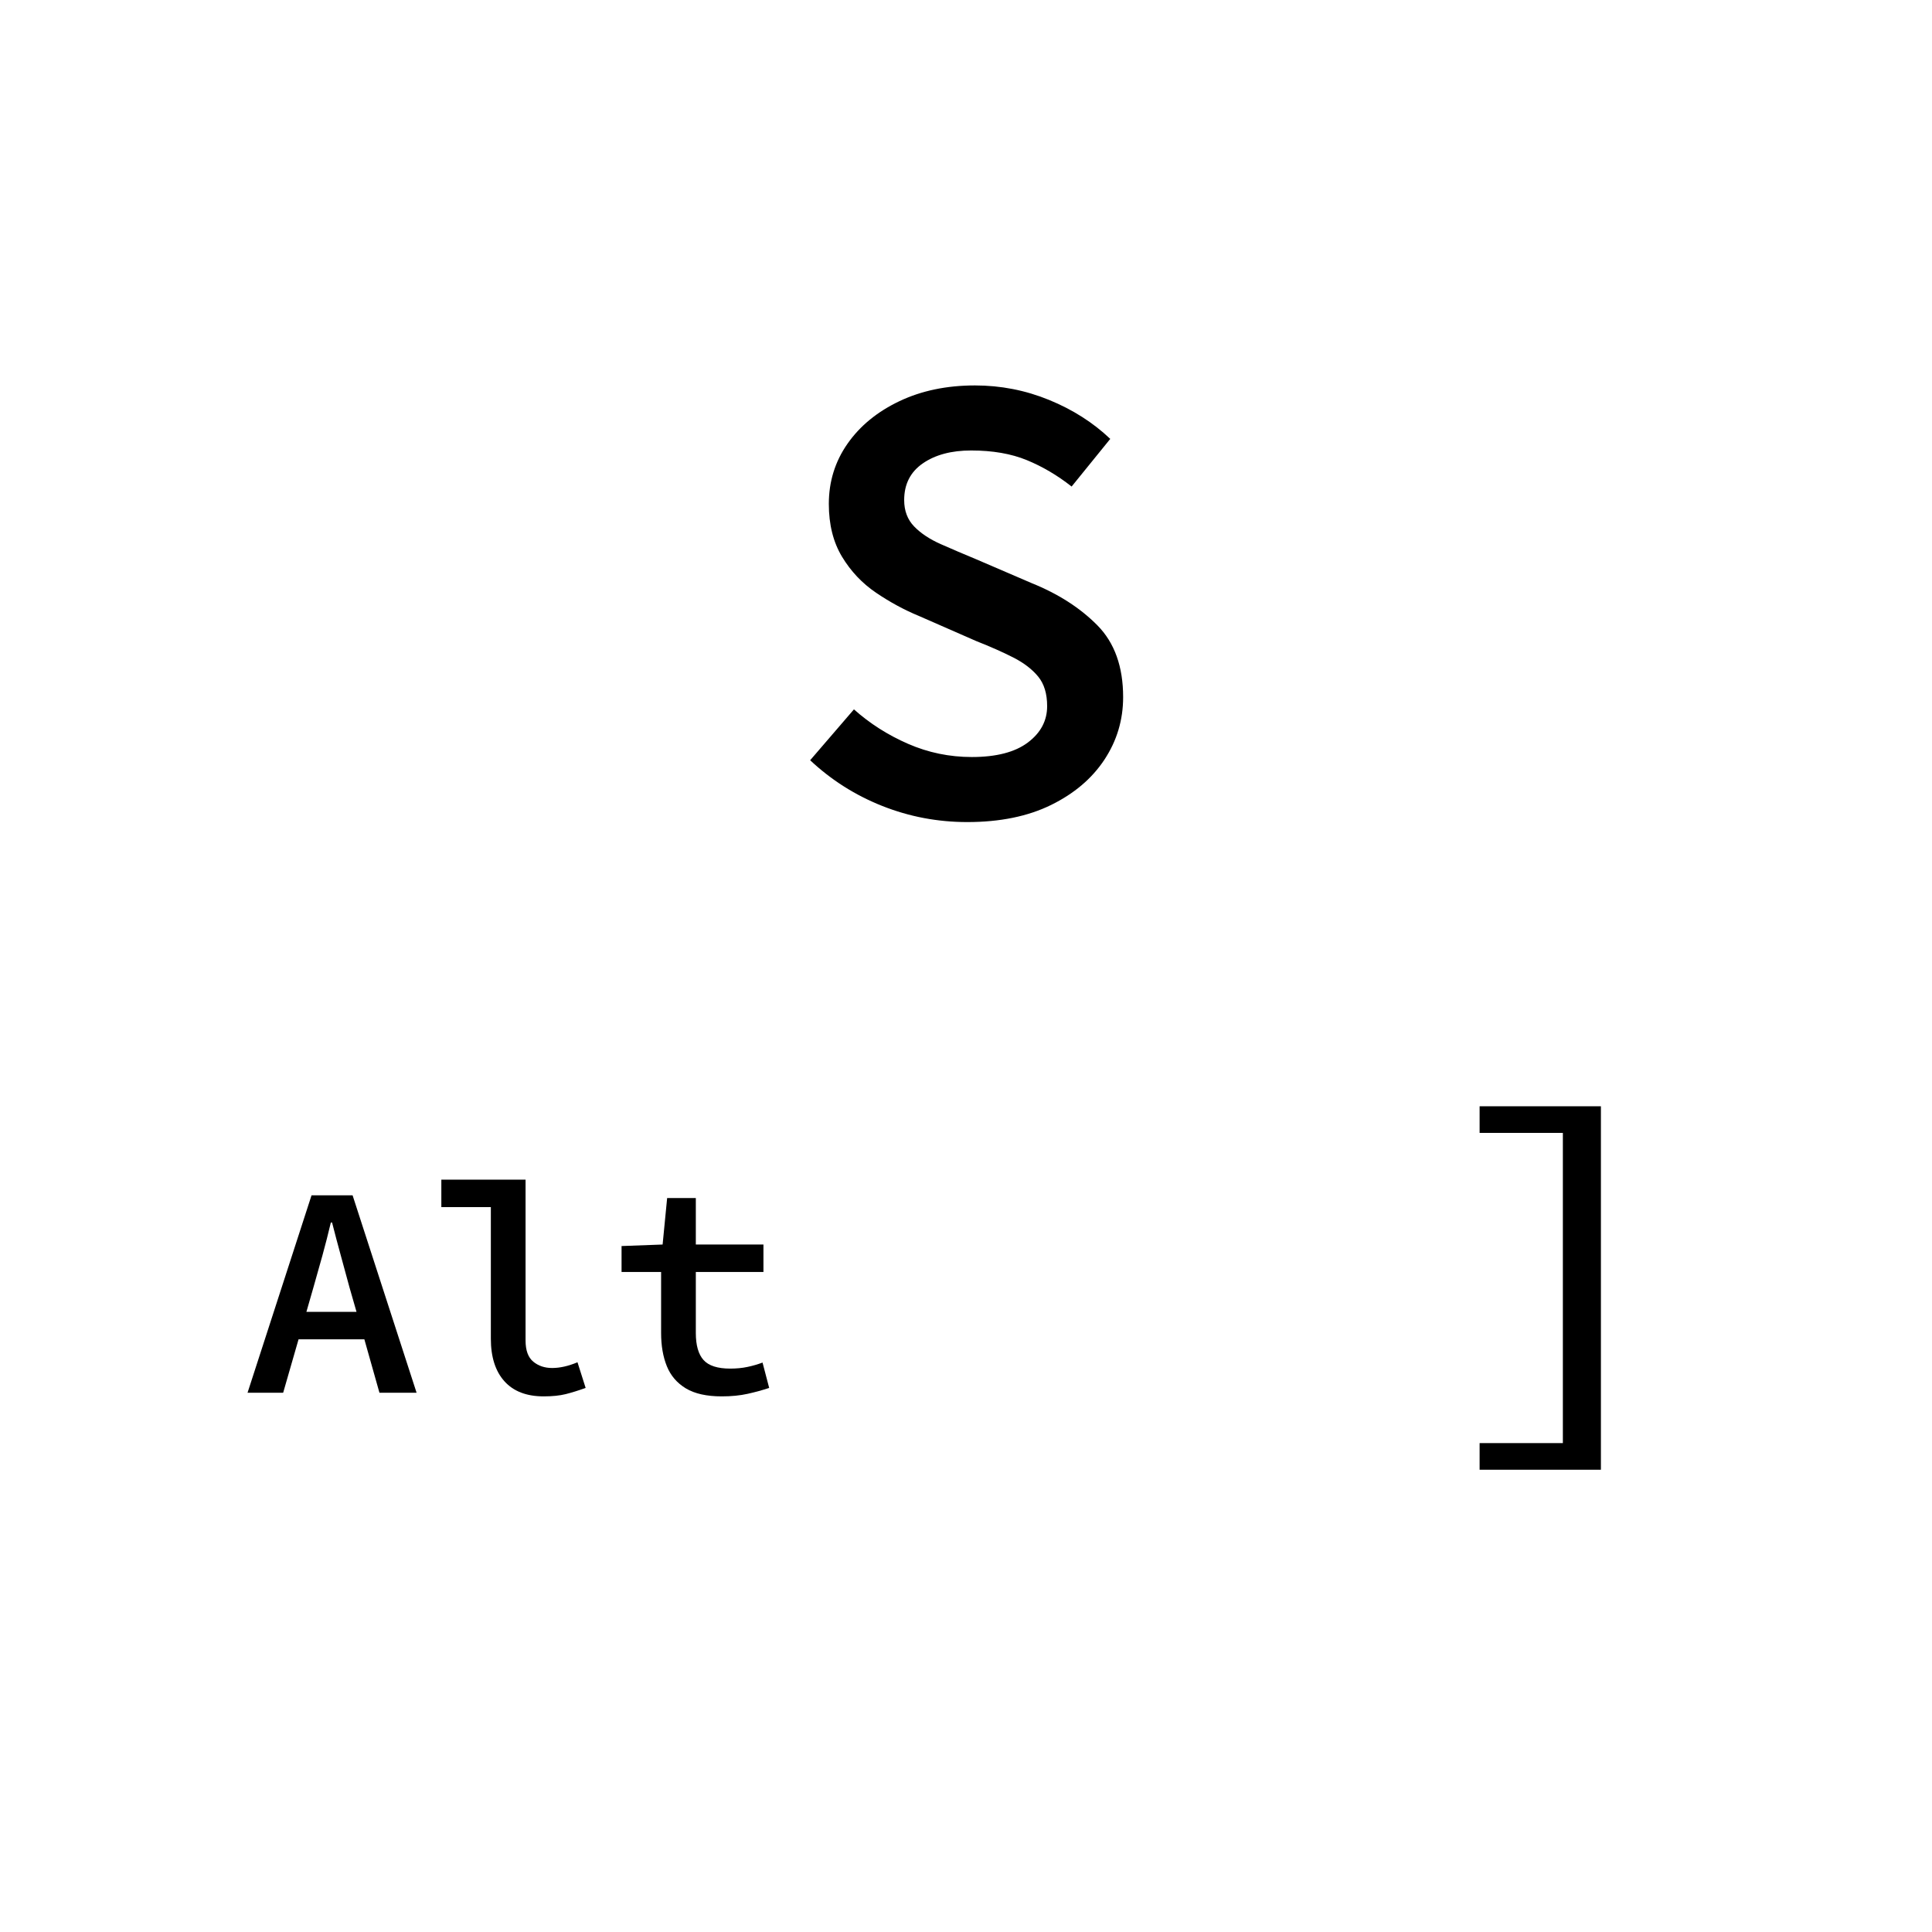
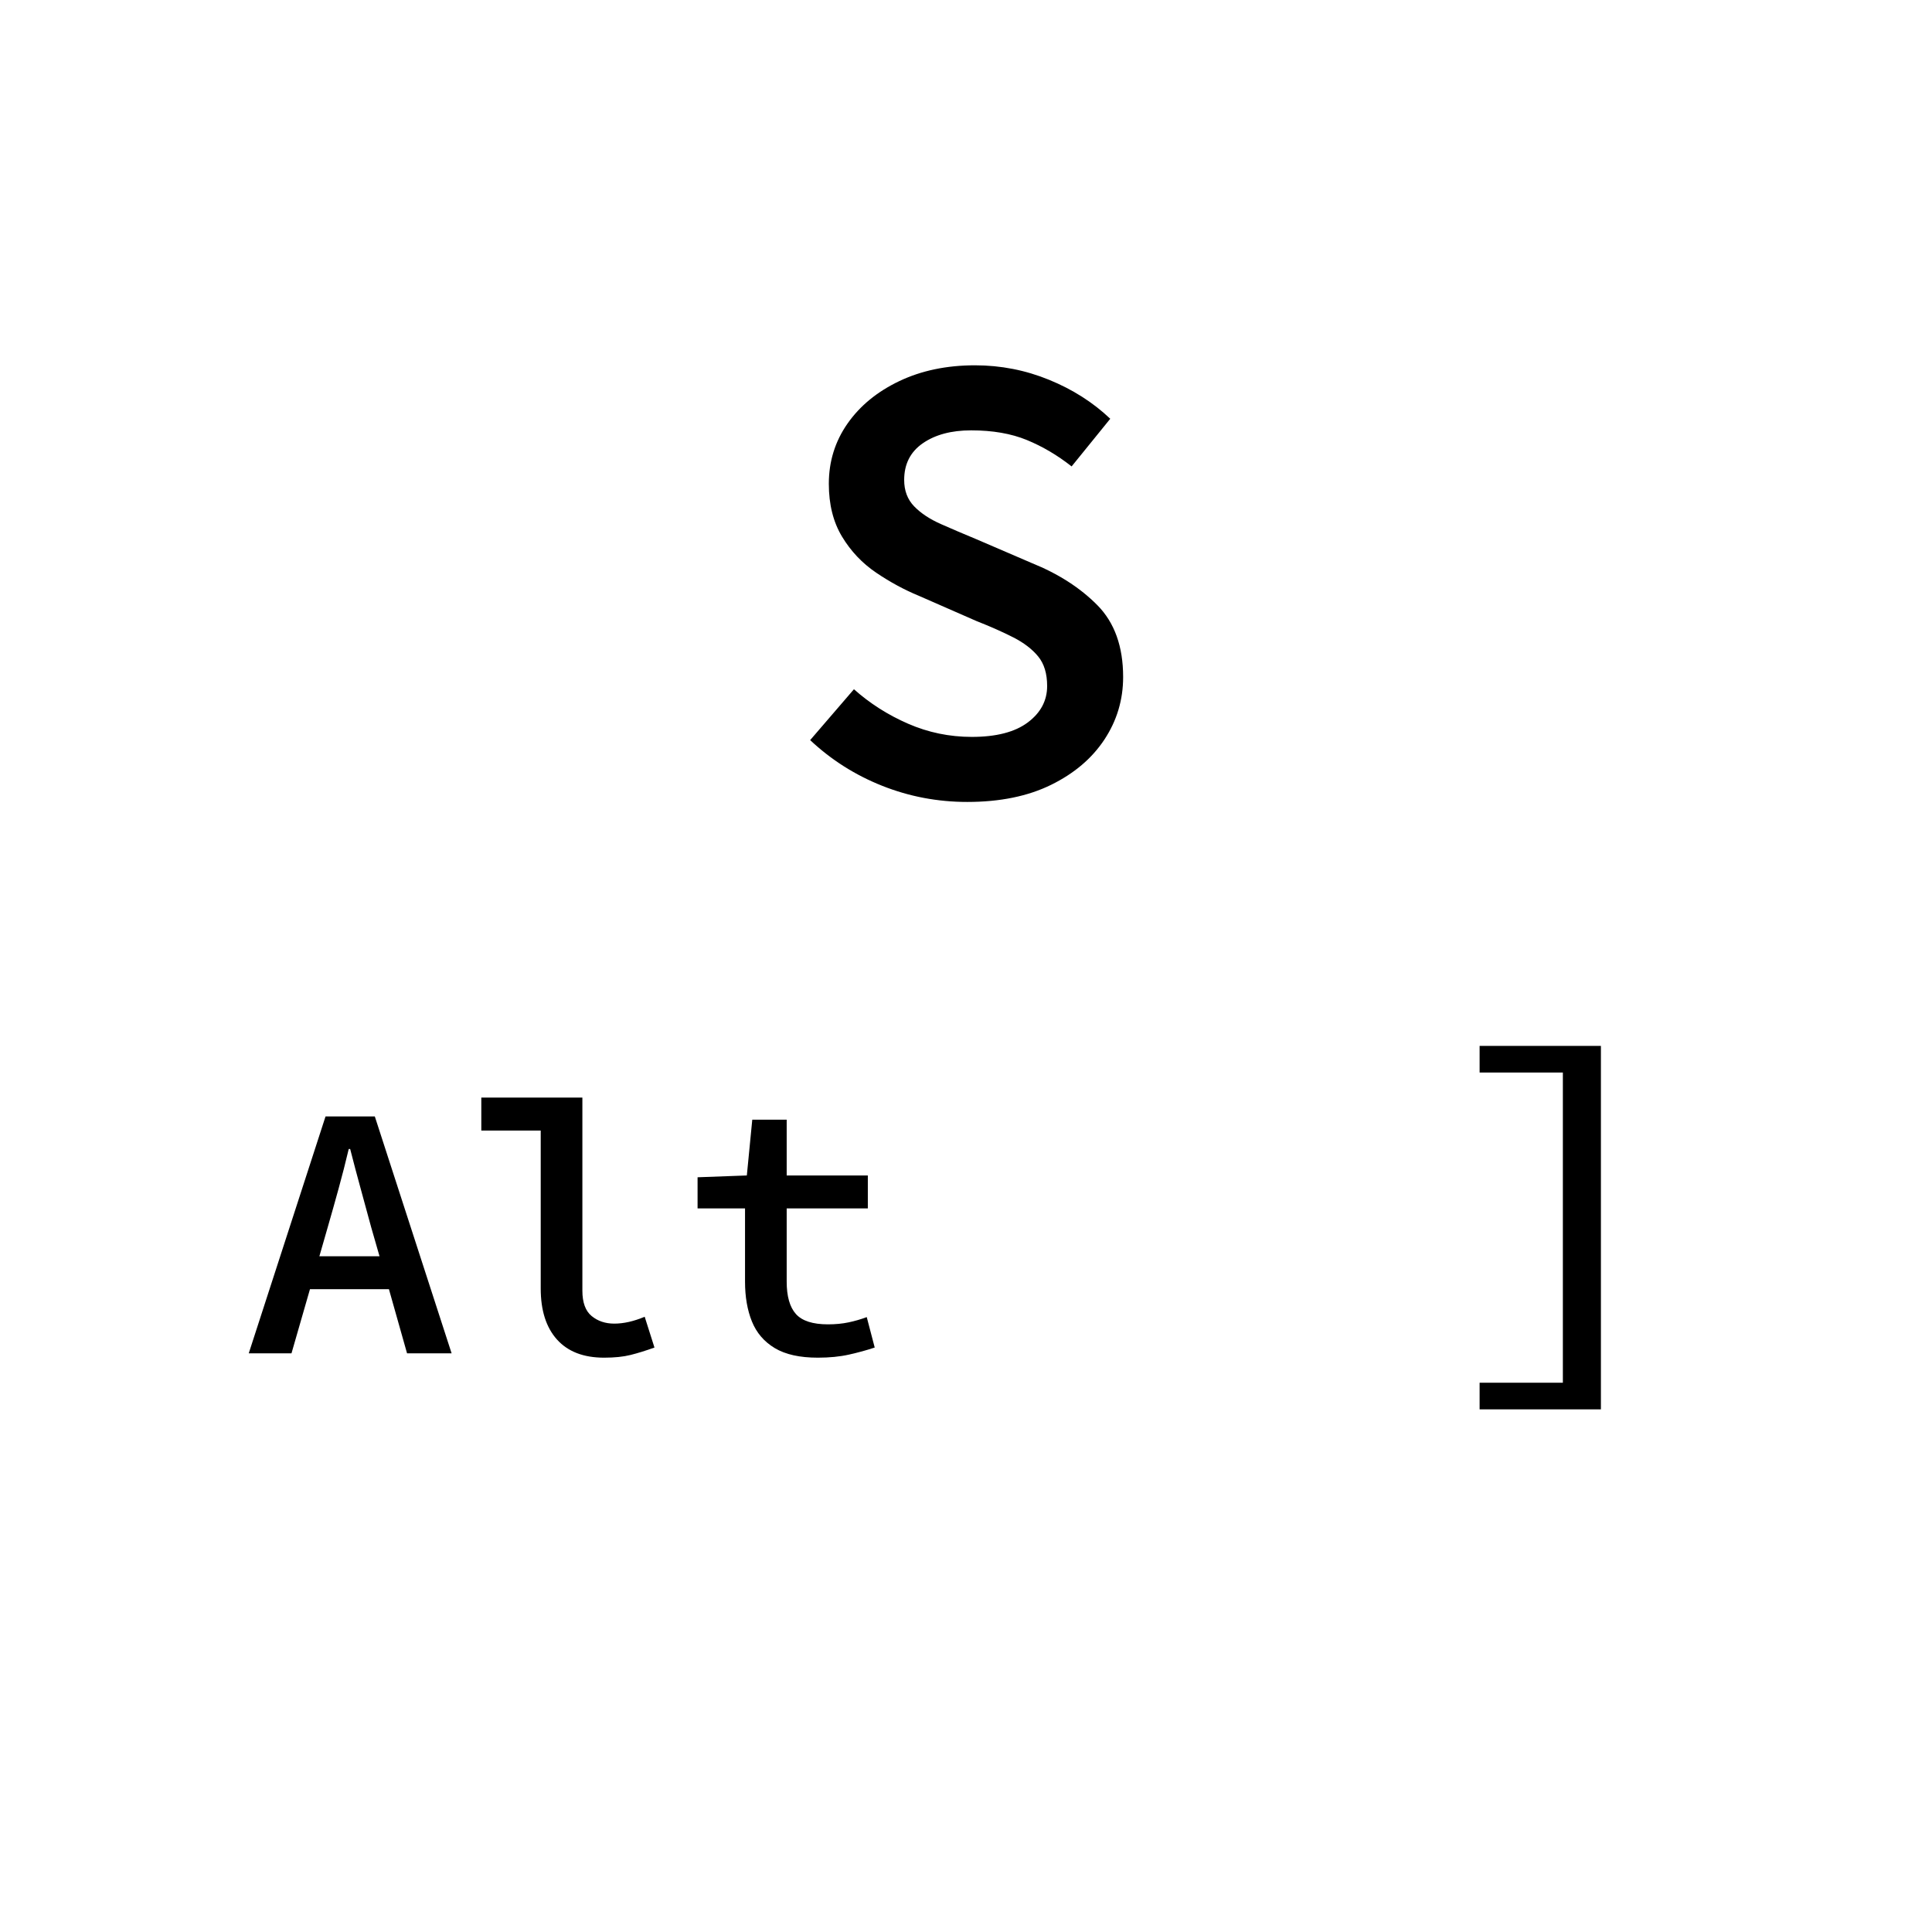
<svg xmlns="http://www.w3.org/2000/svg" width="14mm" height="14mm" viewBox="0 0 96 96">
-   <path d="M48.064 40.848Q45.856 40.848 43.84 40.048Q41.824 39.248 40.256 37.776L42.432 35.248Q43.616 36.304 45.12 36.96Q46.624 37.616 48.288 37.616Q50.112 37.616 51.072 36.896Q52.032 36.176 52.032 35.088Q52.032 34.16 51.584 33.616Q51.136 33.072 50.352 32.672Q49.568 32.272 48.512 31.856L45.664 30.608Q44.576 30.16 43.536 29.456Q42.496 28.752 41.84 27.664Q41.184 26.576 41.184 25.04Q41.184 23.376 42.112 22.048Q43.04 20.72 44.688 19.936Q46.336 19.152 48.448 19.152Q50.368 19.152 52.128 19.872Q53.888 20.592 55.168 21.808L53.248 24.176Q52.192 23.344 51.024 22.864Q49.856 22.384 48.256 22.384Q46.784 22.384 45.856 23.024Q44.928 23.664 44.928 24.848Q44.928 25.648 45.424 26.16Q45.92 26.672 46.752 27.04Q47.584 27.408 48.512 27.792L51.264 28.976Q53.248 29.776 54.528 31.072Q55.808 32.368 55.808 34.64Q55.808 36.336 54.88 37.744Q53.952 39.152 52.224 40Q50.496 40.848 48.064 40.848Z" />
-   <path d="M15.57 63.985 15.225 65.185H17.715L17.37 63.985Q17.16 63.205 16.935 62.388Q16.71 61.57 16.5 60.745H16.44Q16.245 61.57 16.02 62.388Q15.795 63.205 15.57 63.985ZM12.3 69.205 15.48 59.395H17.52L20.7 69.205H18.855L18.105 66.55H14.835L14.07 69.205Z" />
-   <path d="M27.015 69.385Q25.74 69.385 25.065 68.635Q24.39 67.885 24.39 66.52V59.98H21.93V58.615H26.115V66.61Q26.115 67.345 26.498 67.66Q26.88 67.975 27.435 67.975Q28.02 67.975 28.695 67.69L29.1 68.965Q28.56 69.16 28.11 69.273Q27.66 69.385 27.015 69.385Z" />
-   <path d="M35.865 69.385Q34.74 69.385 34.08 68.988Q33.42 68.59 33.135 67.885Q32.85 67.18 32.85 66.235V63.205H30.885V61.915L32.925 61.84L33.15 59.53H34.575V61.84H37.935V63.205H34.575V66.235Q34.575 67.15 34.958 67.578Q35.34 68.005 36.285 68.005Q36.75 68.005 37.14 67.922Q37.53 67.84 37.89 67.705L38.22 68.965Q37.725 69.13 37.155 69.257Q36.585 69.385 35.865 69.385Z" />
-   <path d="M73.521 73.03V71.707H77.658V56.293H73.521V54.97H79.548V73.03Z" />
+   <path d="M48.064 39.848Q45.856 39.848 43.84 39.048Q41.824 38.248 40.256 36.776L42.432 34.248Q43.616 35.304 45.12 35.96Q46.624 36.616 48.288 36.616Q50.112 36.616 51.072 35.896Q52.032 35.176 52.032 34.088Q52.032 33.16 51.584 32.616Q51.136 32.072 50.352 31.672Q49.568 31.272 48.512 30.856L45.664 29.608Q44.576 29.16 43.536 28.456Q42.496 27.752 41.84 26.664Q41.184 25.576 41.184 24.04Q41.184 22.376 42.112 21.048Q43.04 19.72 44.688 18.936Q46.336 18.152 48.448 18.152Q50.368 18.152 52.128 18.872Q53.888 19.592 55.168 20.808L53.248 23.176Q52.192 22.344 51.024 21.864Q49.856 21.384 48.256 21.384Q46.784 21.384 45.856 22.024Q44.928 22.664 44.928 23.848Q44.928 24.648 45.424 25.16Q45.92 25.672 46.752 26.04Q47.584 26.408 48.512 26.792L51.264 27.976Q53.248 28.776 54.528 30.072Q55.808 31.368 55.808 33.64Q55.808 35.336 54.88 36.744Q53.952 38.152 52.224 39Q50.496 39.848 48.064 39.848Z" />
+   <path d="M16.284 60.982 15.87 62.422H18.858L18.444 60.982Q18.192 60.046 17.922 59.065Q17.652 58.084 17.4 57.094H17.328Q17.094 58.084 16.824 59.065Q16.554 60.046 16.284 60.982ZM12.36 67.246 16.176 55.474H18.624L22.44 67.246H20.226L19.326 64.06H15.402L14.484 67.246Z" />
+   <path d="M30.018 67.462Q28.488 67.462 27.678 66.562Q26.868 65.662 26.868 64.024V56.176H23.916V54.538H28.938V64.132Q28.938 65.014 29.397 65.392Q29.856 65.77 30.522 65.77Q31.224 65.77 32.034 65.428L32.52 66.958Q31.872 67.192 31.332 67.327Q30.792 67.462 30.018 67.462Z" />
+   <path d="M40.638 67.462Q39.288 67.462 38.496 66.985Q37.704 66.508 37.362 65.662Q37.02 64.816 37.02 63.682V60.046H34.662V58.498L37.11 58.408L37.38 55.636H39.09V58.408H43.122V60.046H39.09V63.682Q39.09 64.78 39.549 65.293Q40.008 65.806 41.142 65.806Q41.7 65.806 42.168 65.707Q42.636 65.608 43.068 65.446L43.464 66.958Q42.87 67.156 42.186 67.309Q41.502 67.462 40.638 67.462Z" />
+   <path d="M73.521 70.03V68.707H77.658V53.293H73.521V51.97H79.548V70.03Z" />
</svg>
